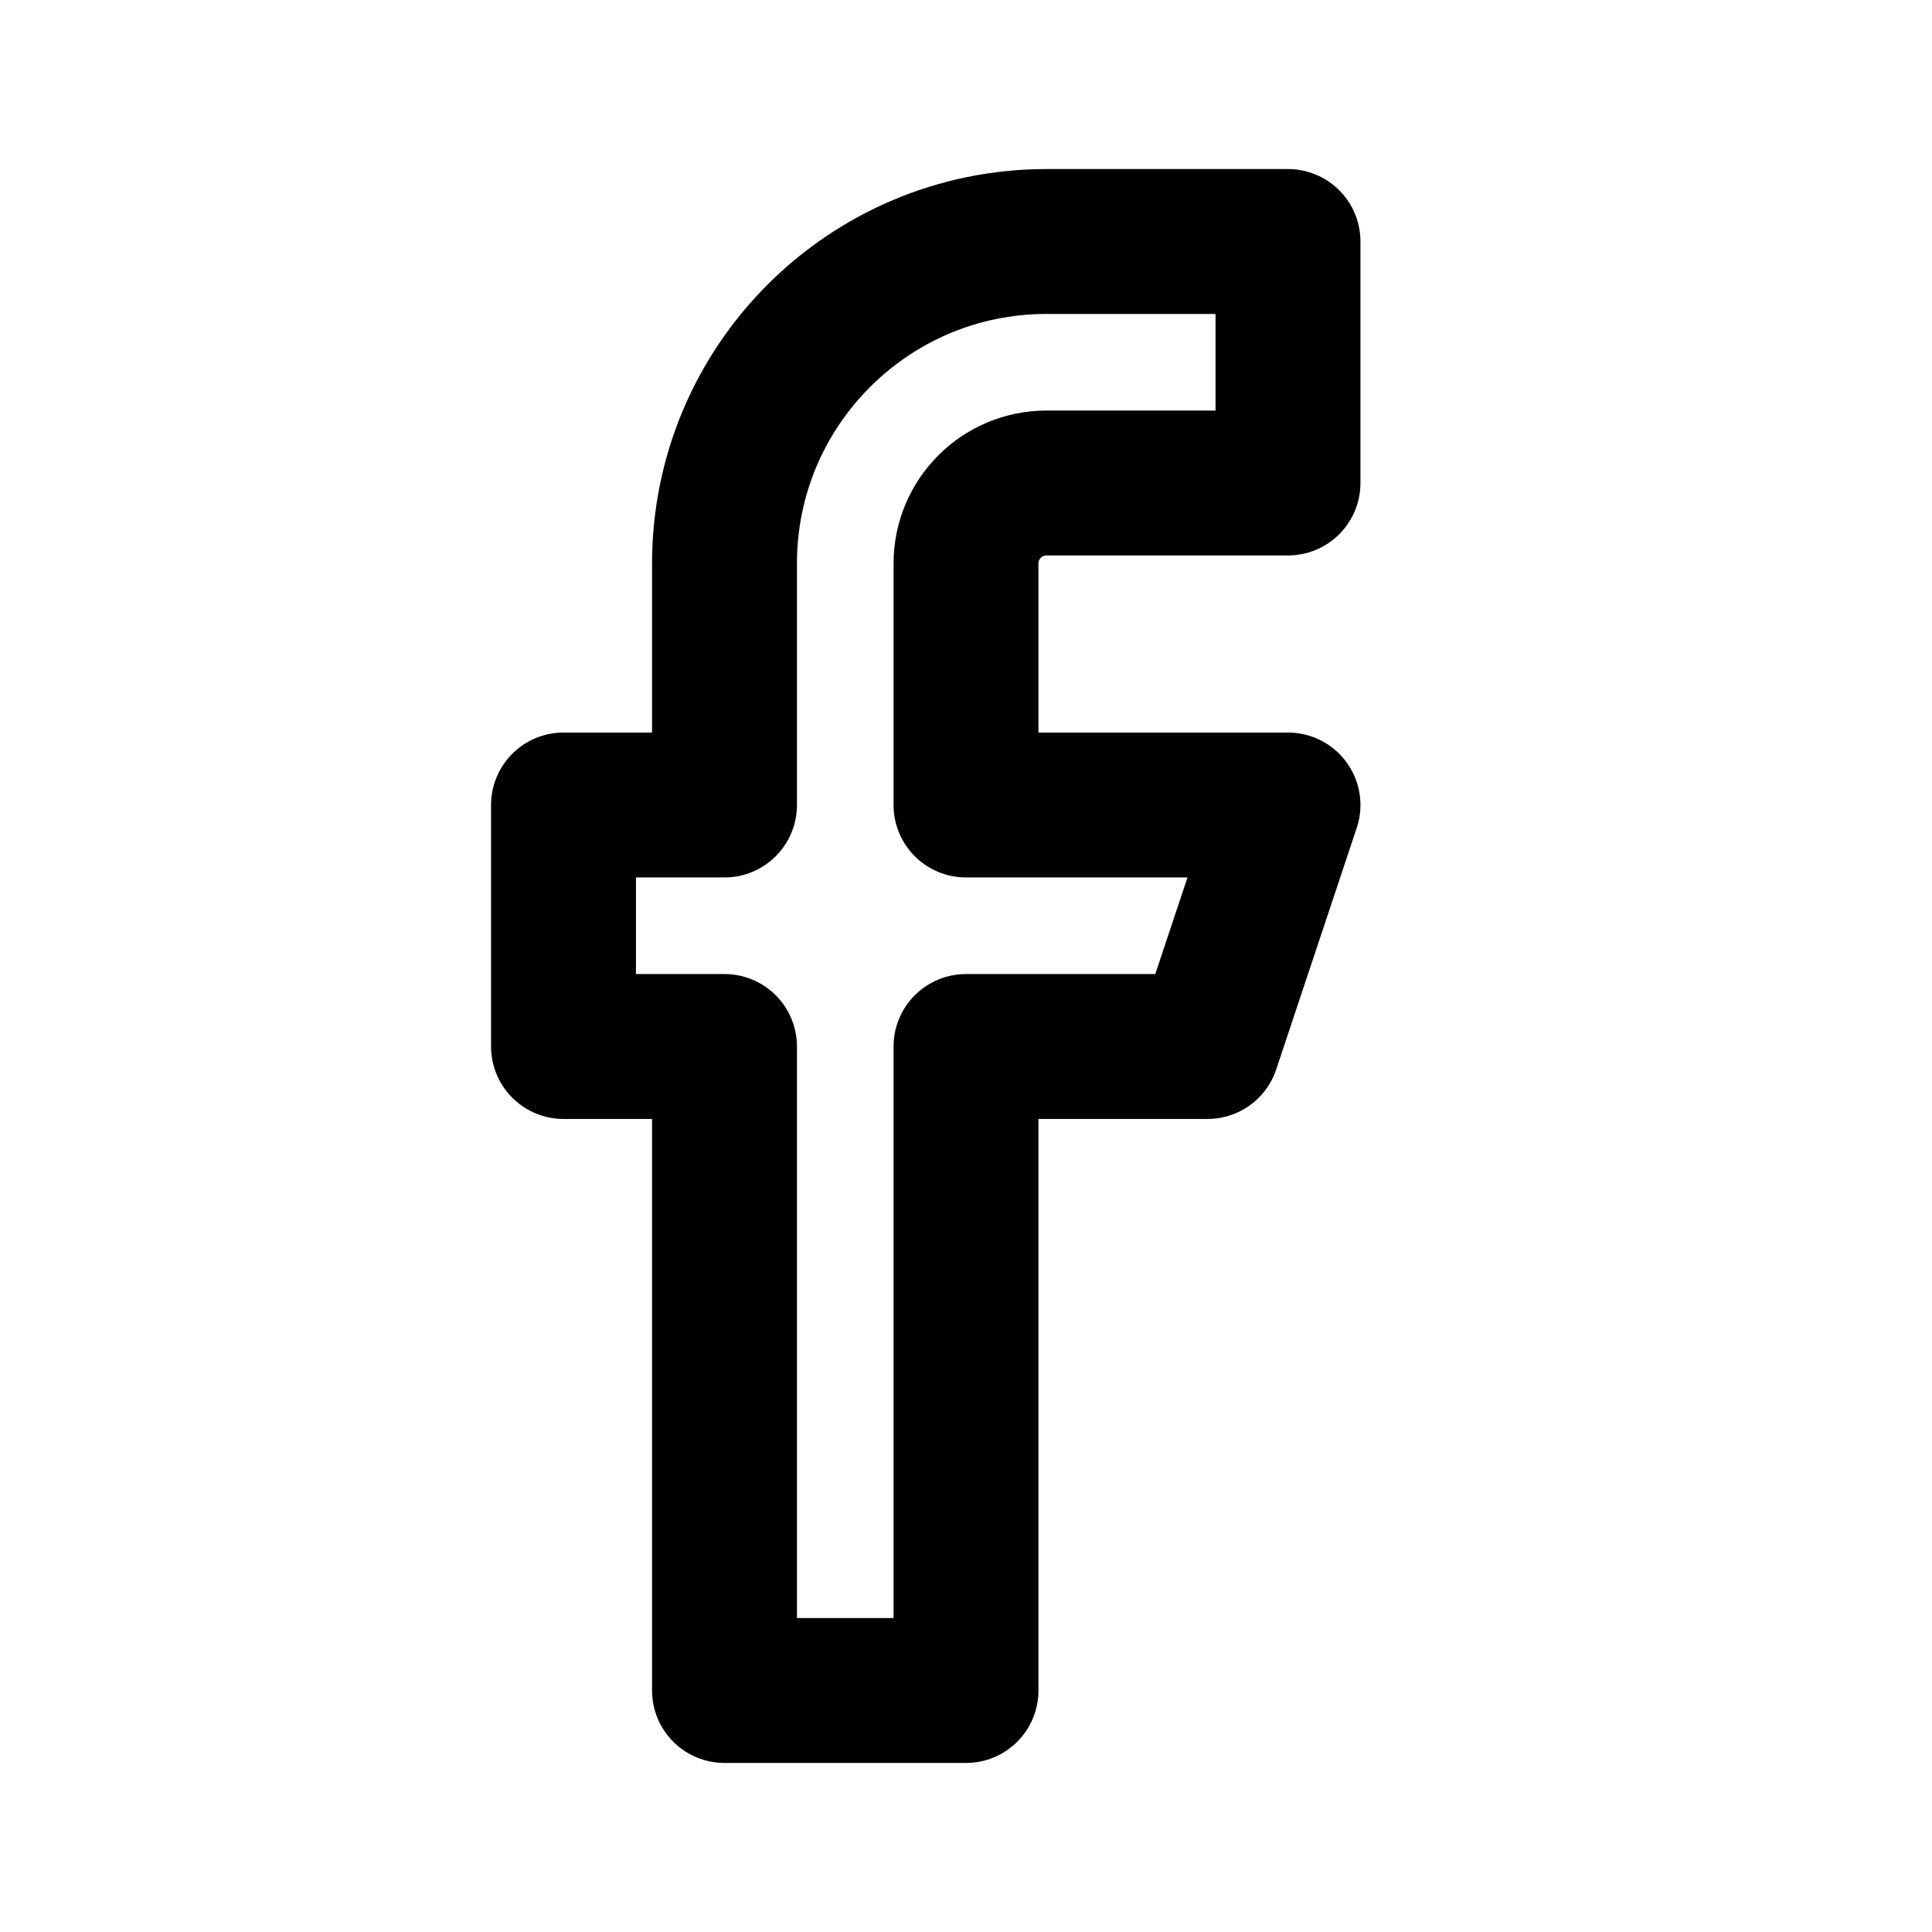
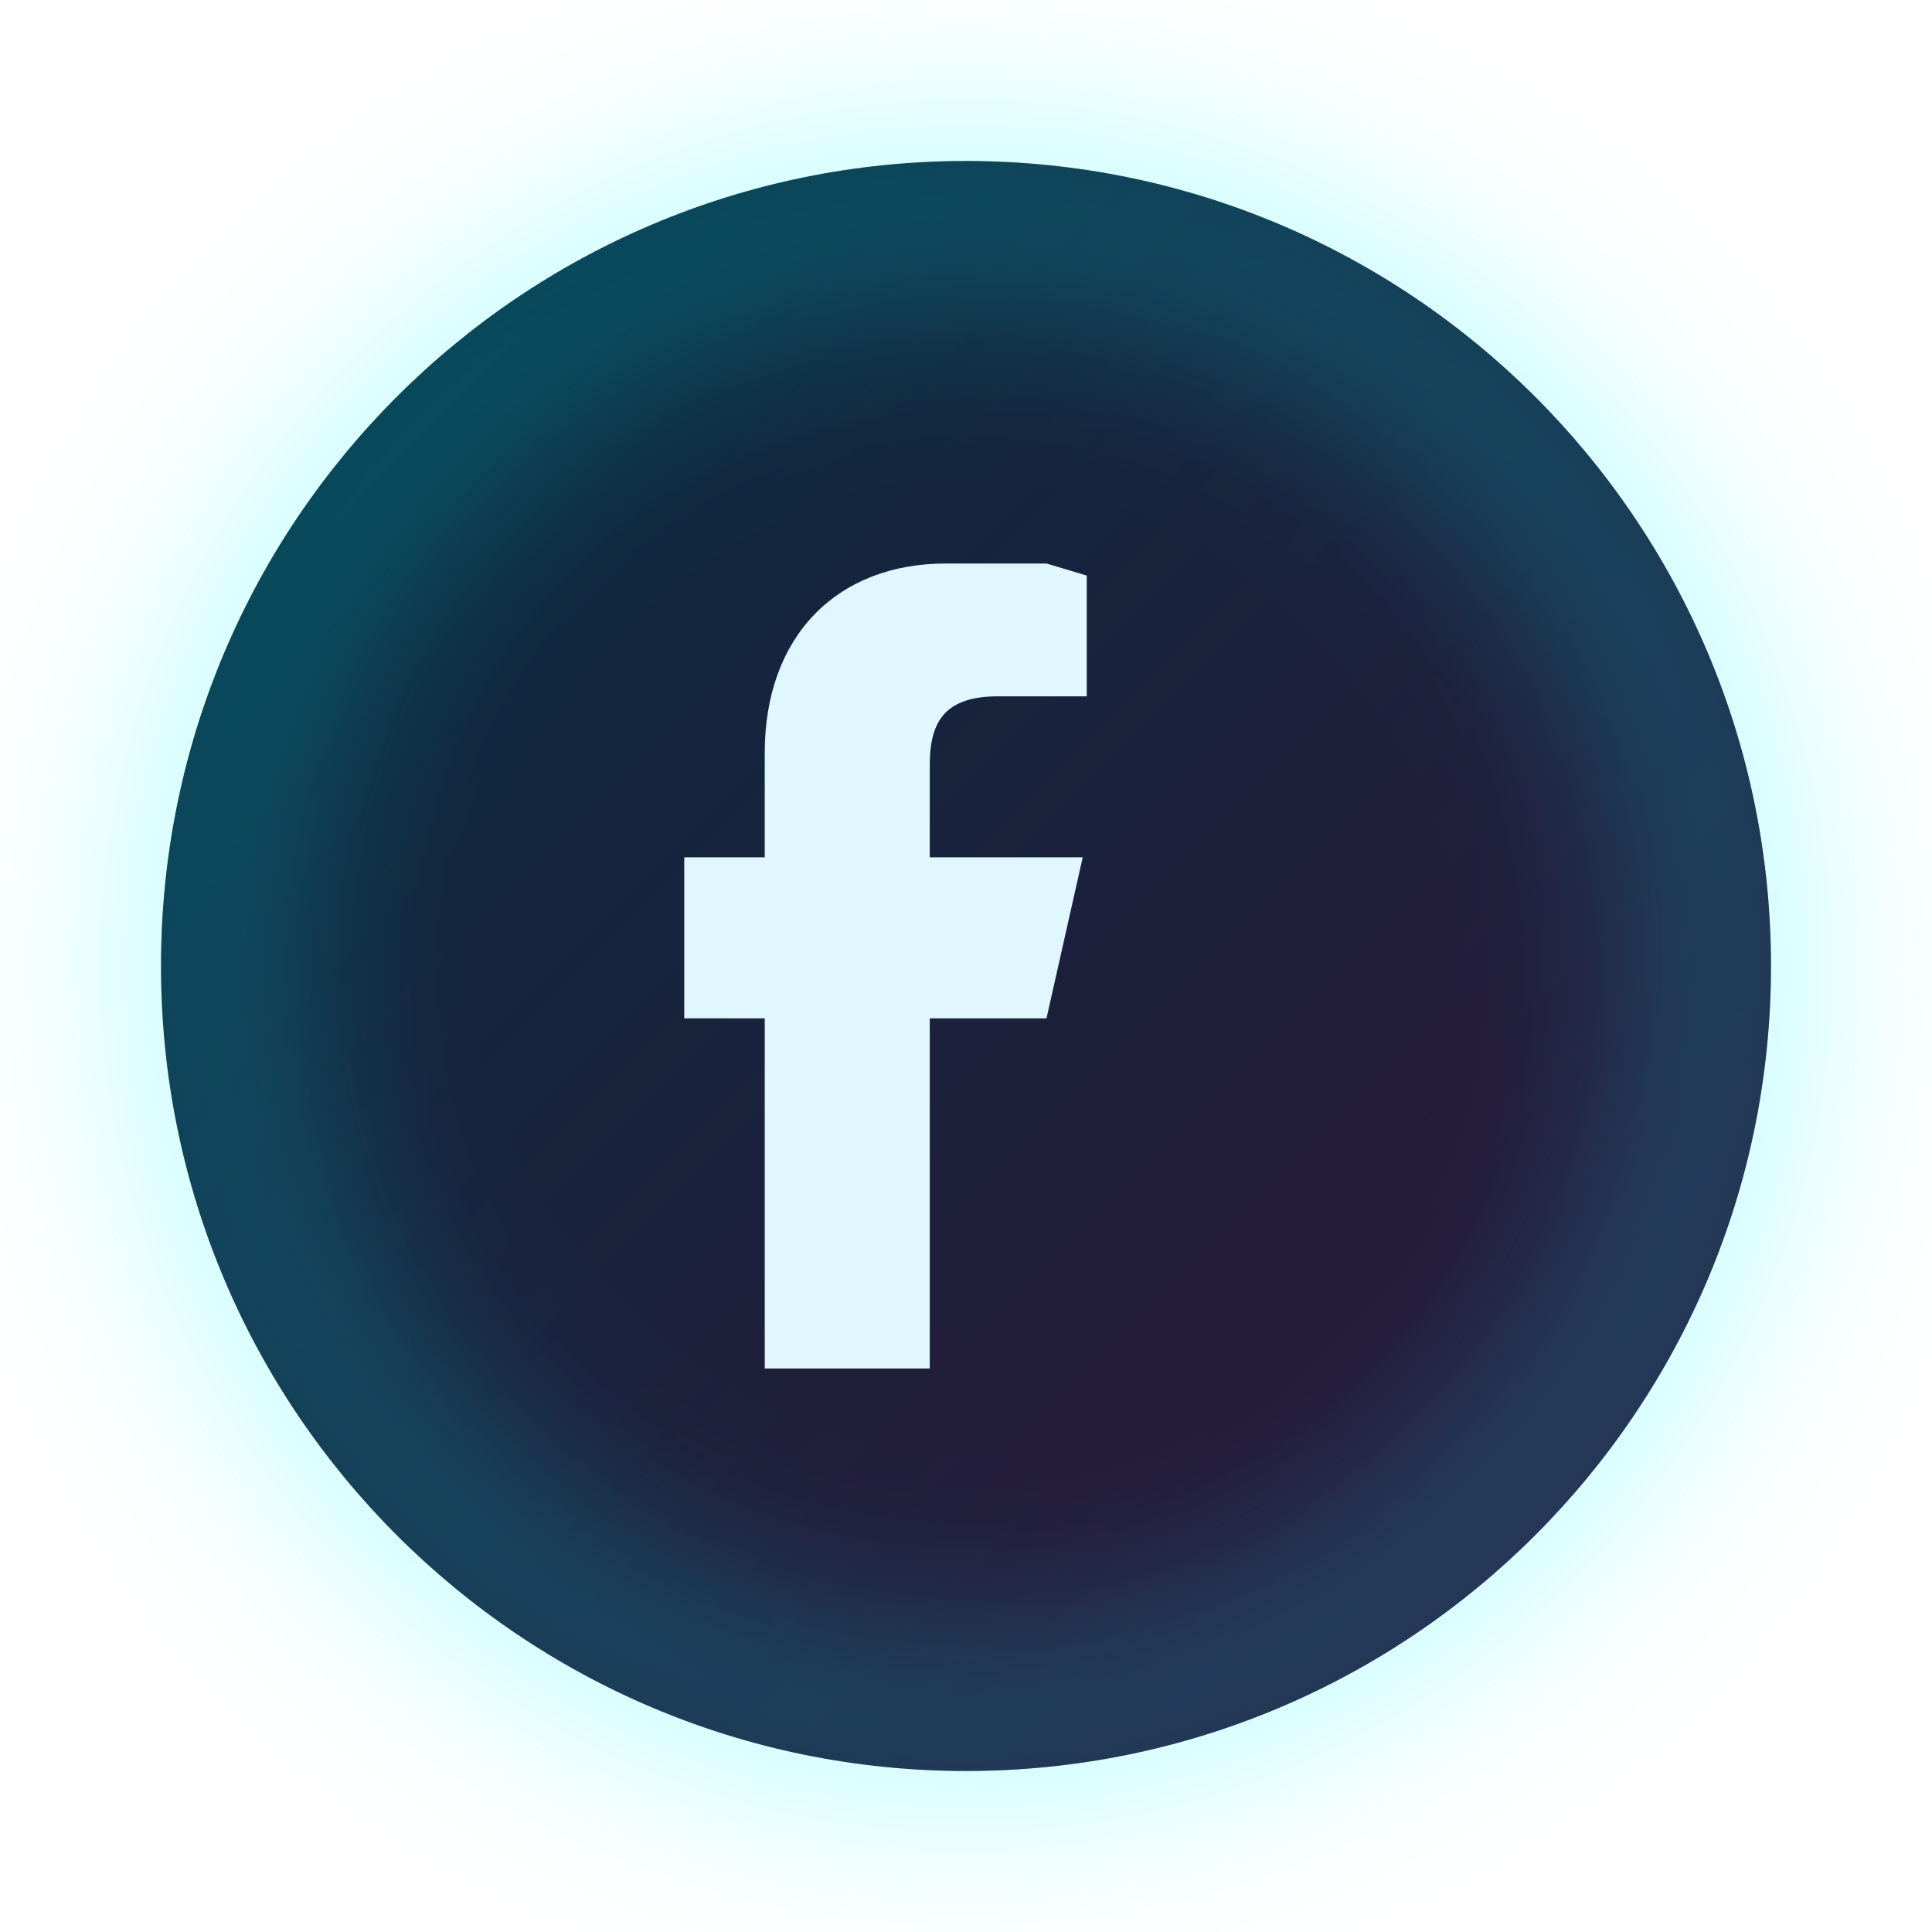
- <svg xmlns="http://www.w3.org/2000/svg" viewBox="0 0 24 24" fill="none" stroke="currentColor" stroke-width="1.8" stroke-linecap="round" stroke-linejoin="round">
-   <path d="M15 3h-2a4 4 0 0 0-4 4v3H7v3h2v8h3v-8h3l1-3h-4V7a1 1 0 0 1 1-1h3V3z" />
+ <svg xmlns="http://www.w3.org/2000/svg" viewBox="0 0 48 48">
+   <defs>
+     <linearGradient id="fbGrad" x1="0%" y1="0%" x2="100%" y2="100%">
+       <stop offset="0%" stop-color="#00e0ff" />
+       <stop offset="100%" stop-color="#ff3fd1" />
+     </linearGradient>
+     <filter id="iconGlow" x="-50%" y="-50%" width="200%" height="200%">
+       <feGaussianBlur stdDeviation="2.5" result="blur" />
+       <feColorMatrix in="blur" type="matrix" values="0 0 0 0 0.0                 0 0 0 0 0.9                 0 0 0 0 1.0                 0 0 0 0.7 0" />
+     </filter>
+   </defs>
+   <circle cx="24" cy="24" r="20" fill="#050816" />
+   <circle cx="24" cy="24" r="20" fill="url(#fbGrad)" opacity="0.18" />
+   <path d="M26 14h-2.5c-2.7 0-4.5 1.8-4.5 4.7v2.6H17v4h2v8.7h4.1V25.3H26l0.9-4h-3.8v-2.3c0-1.1.4-1.7 1.7-1.7H27v-3z" fill="#e0f7ff" />
+   <circle cx="24" cy="24" r="19" fill="none" stroke="url(#fbGrad)" stroke-width="1.4" filter="url(#iconGlow)" />
</svg>
